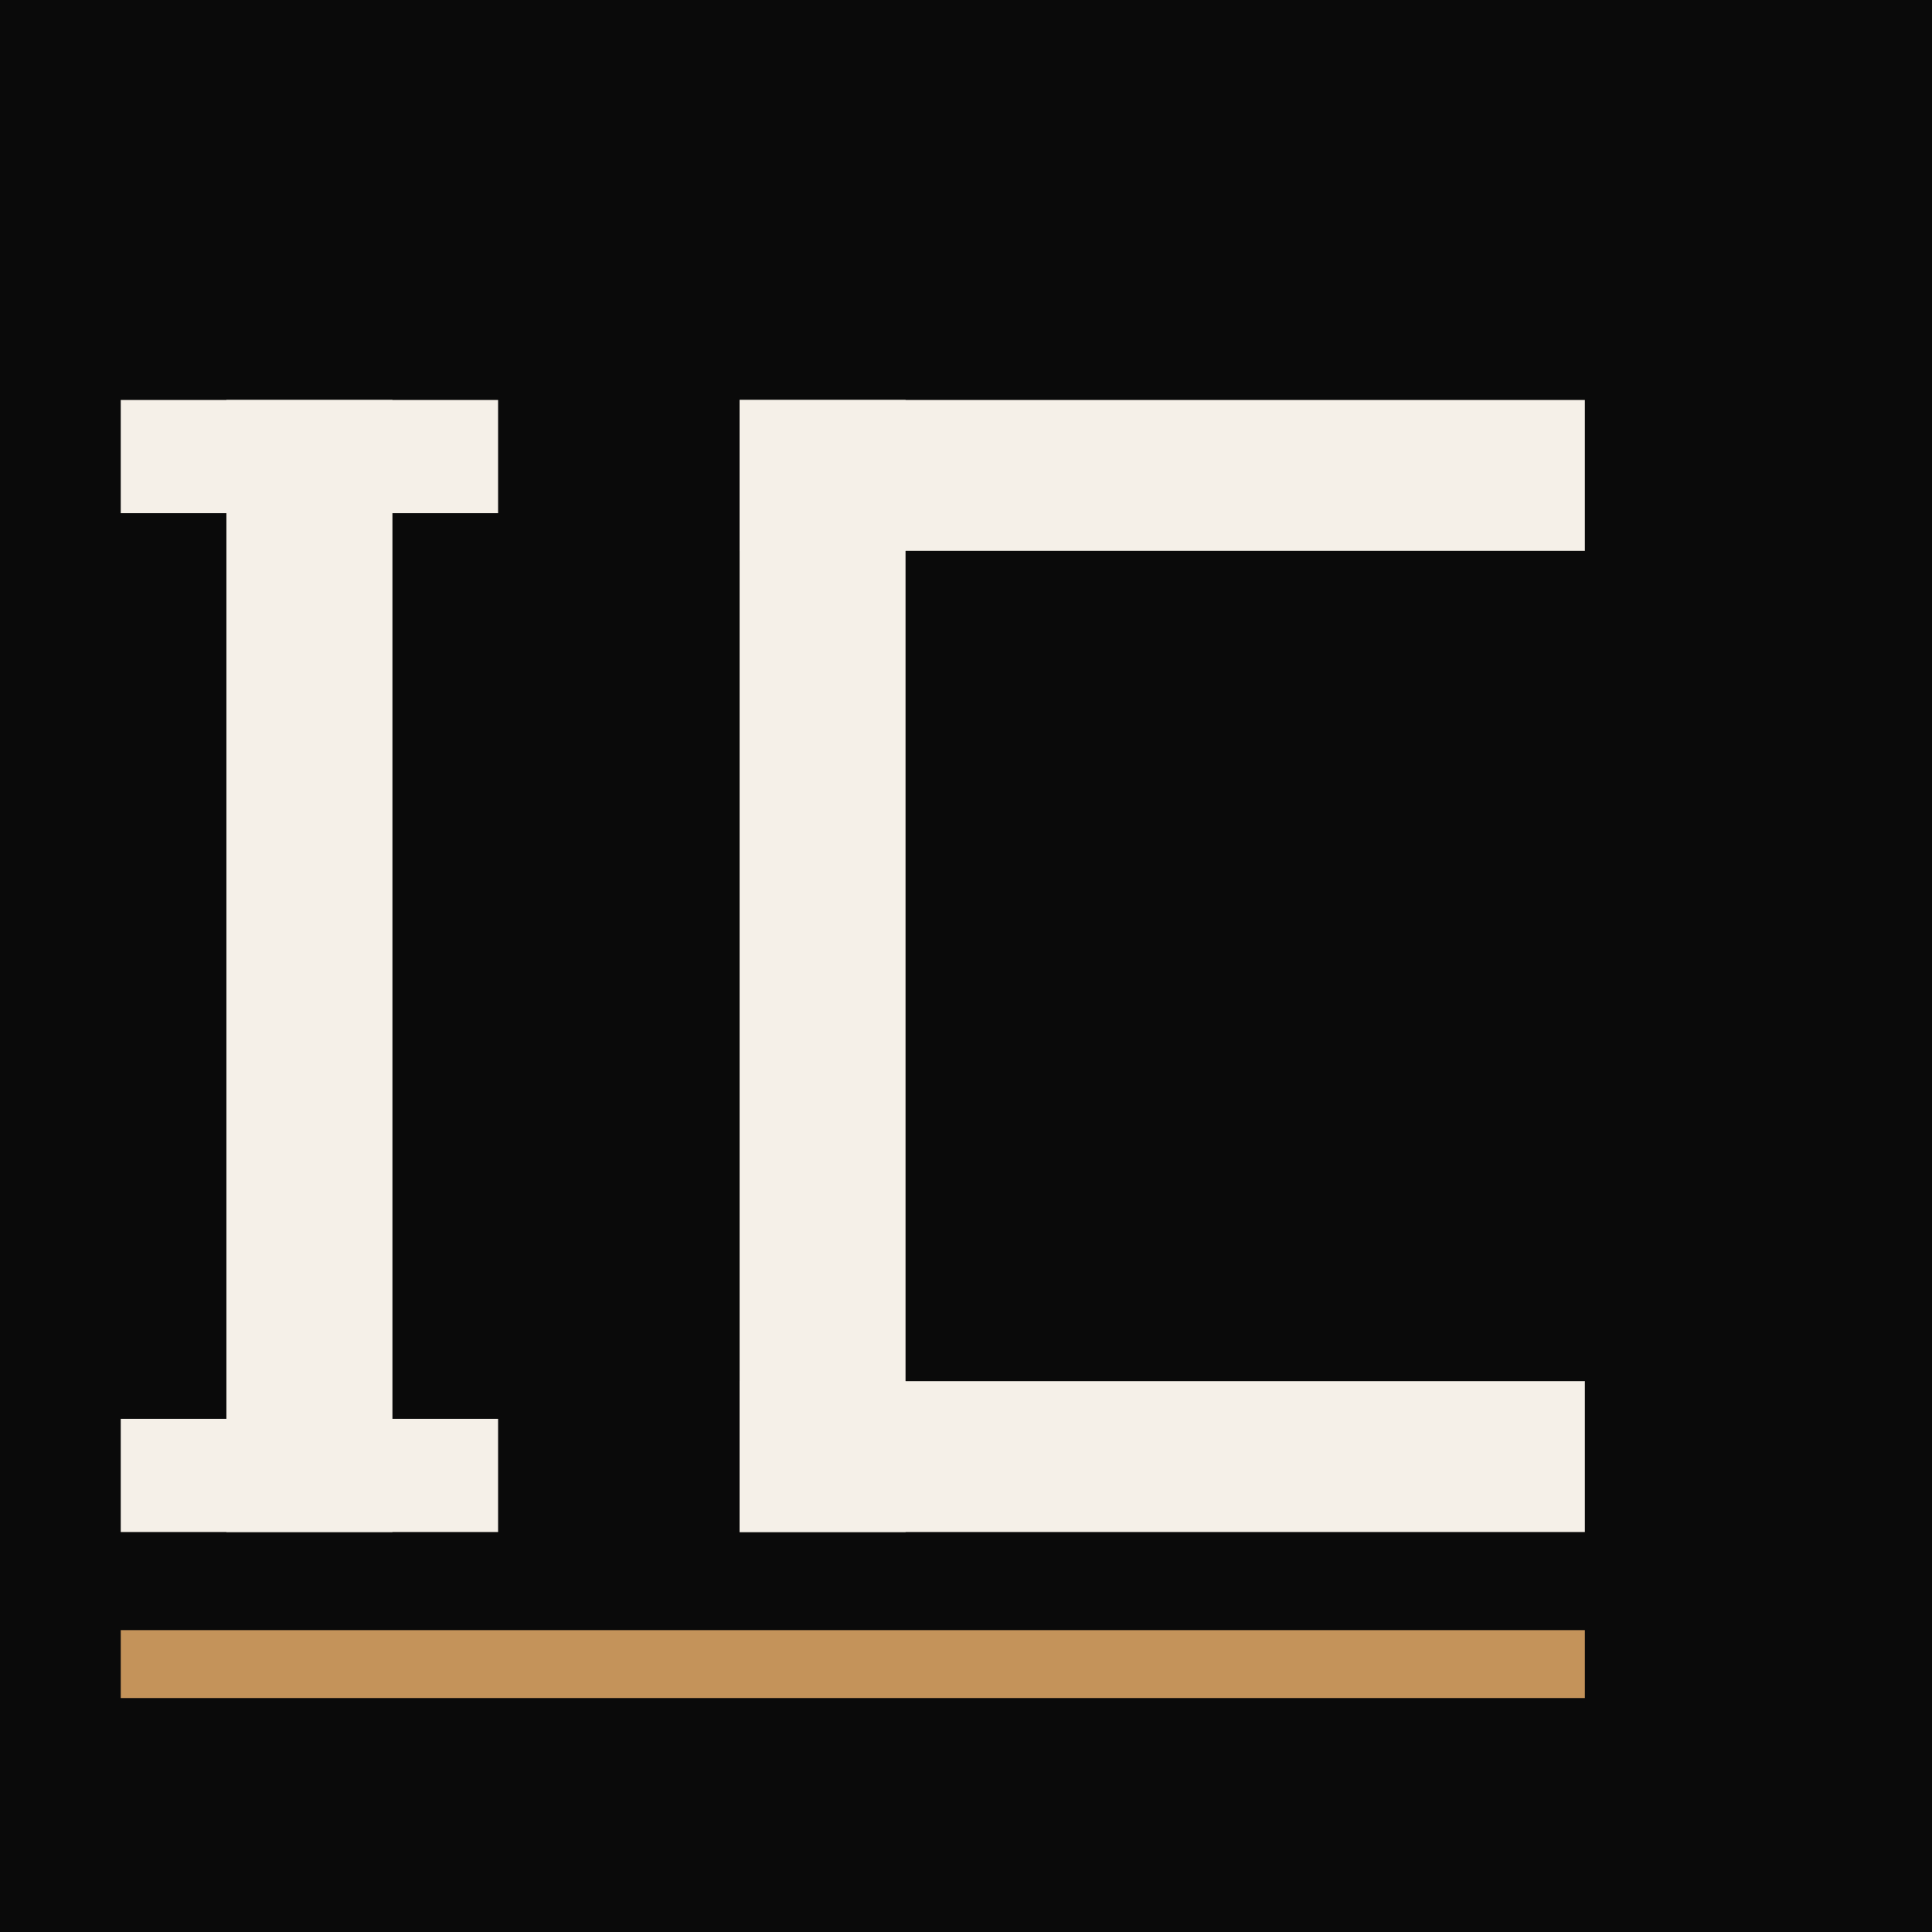
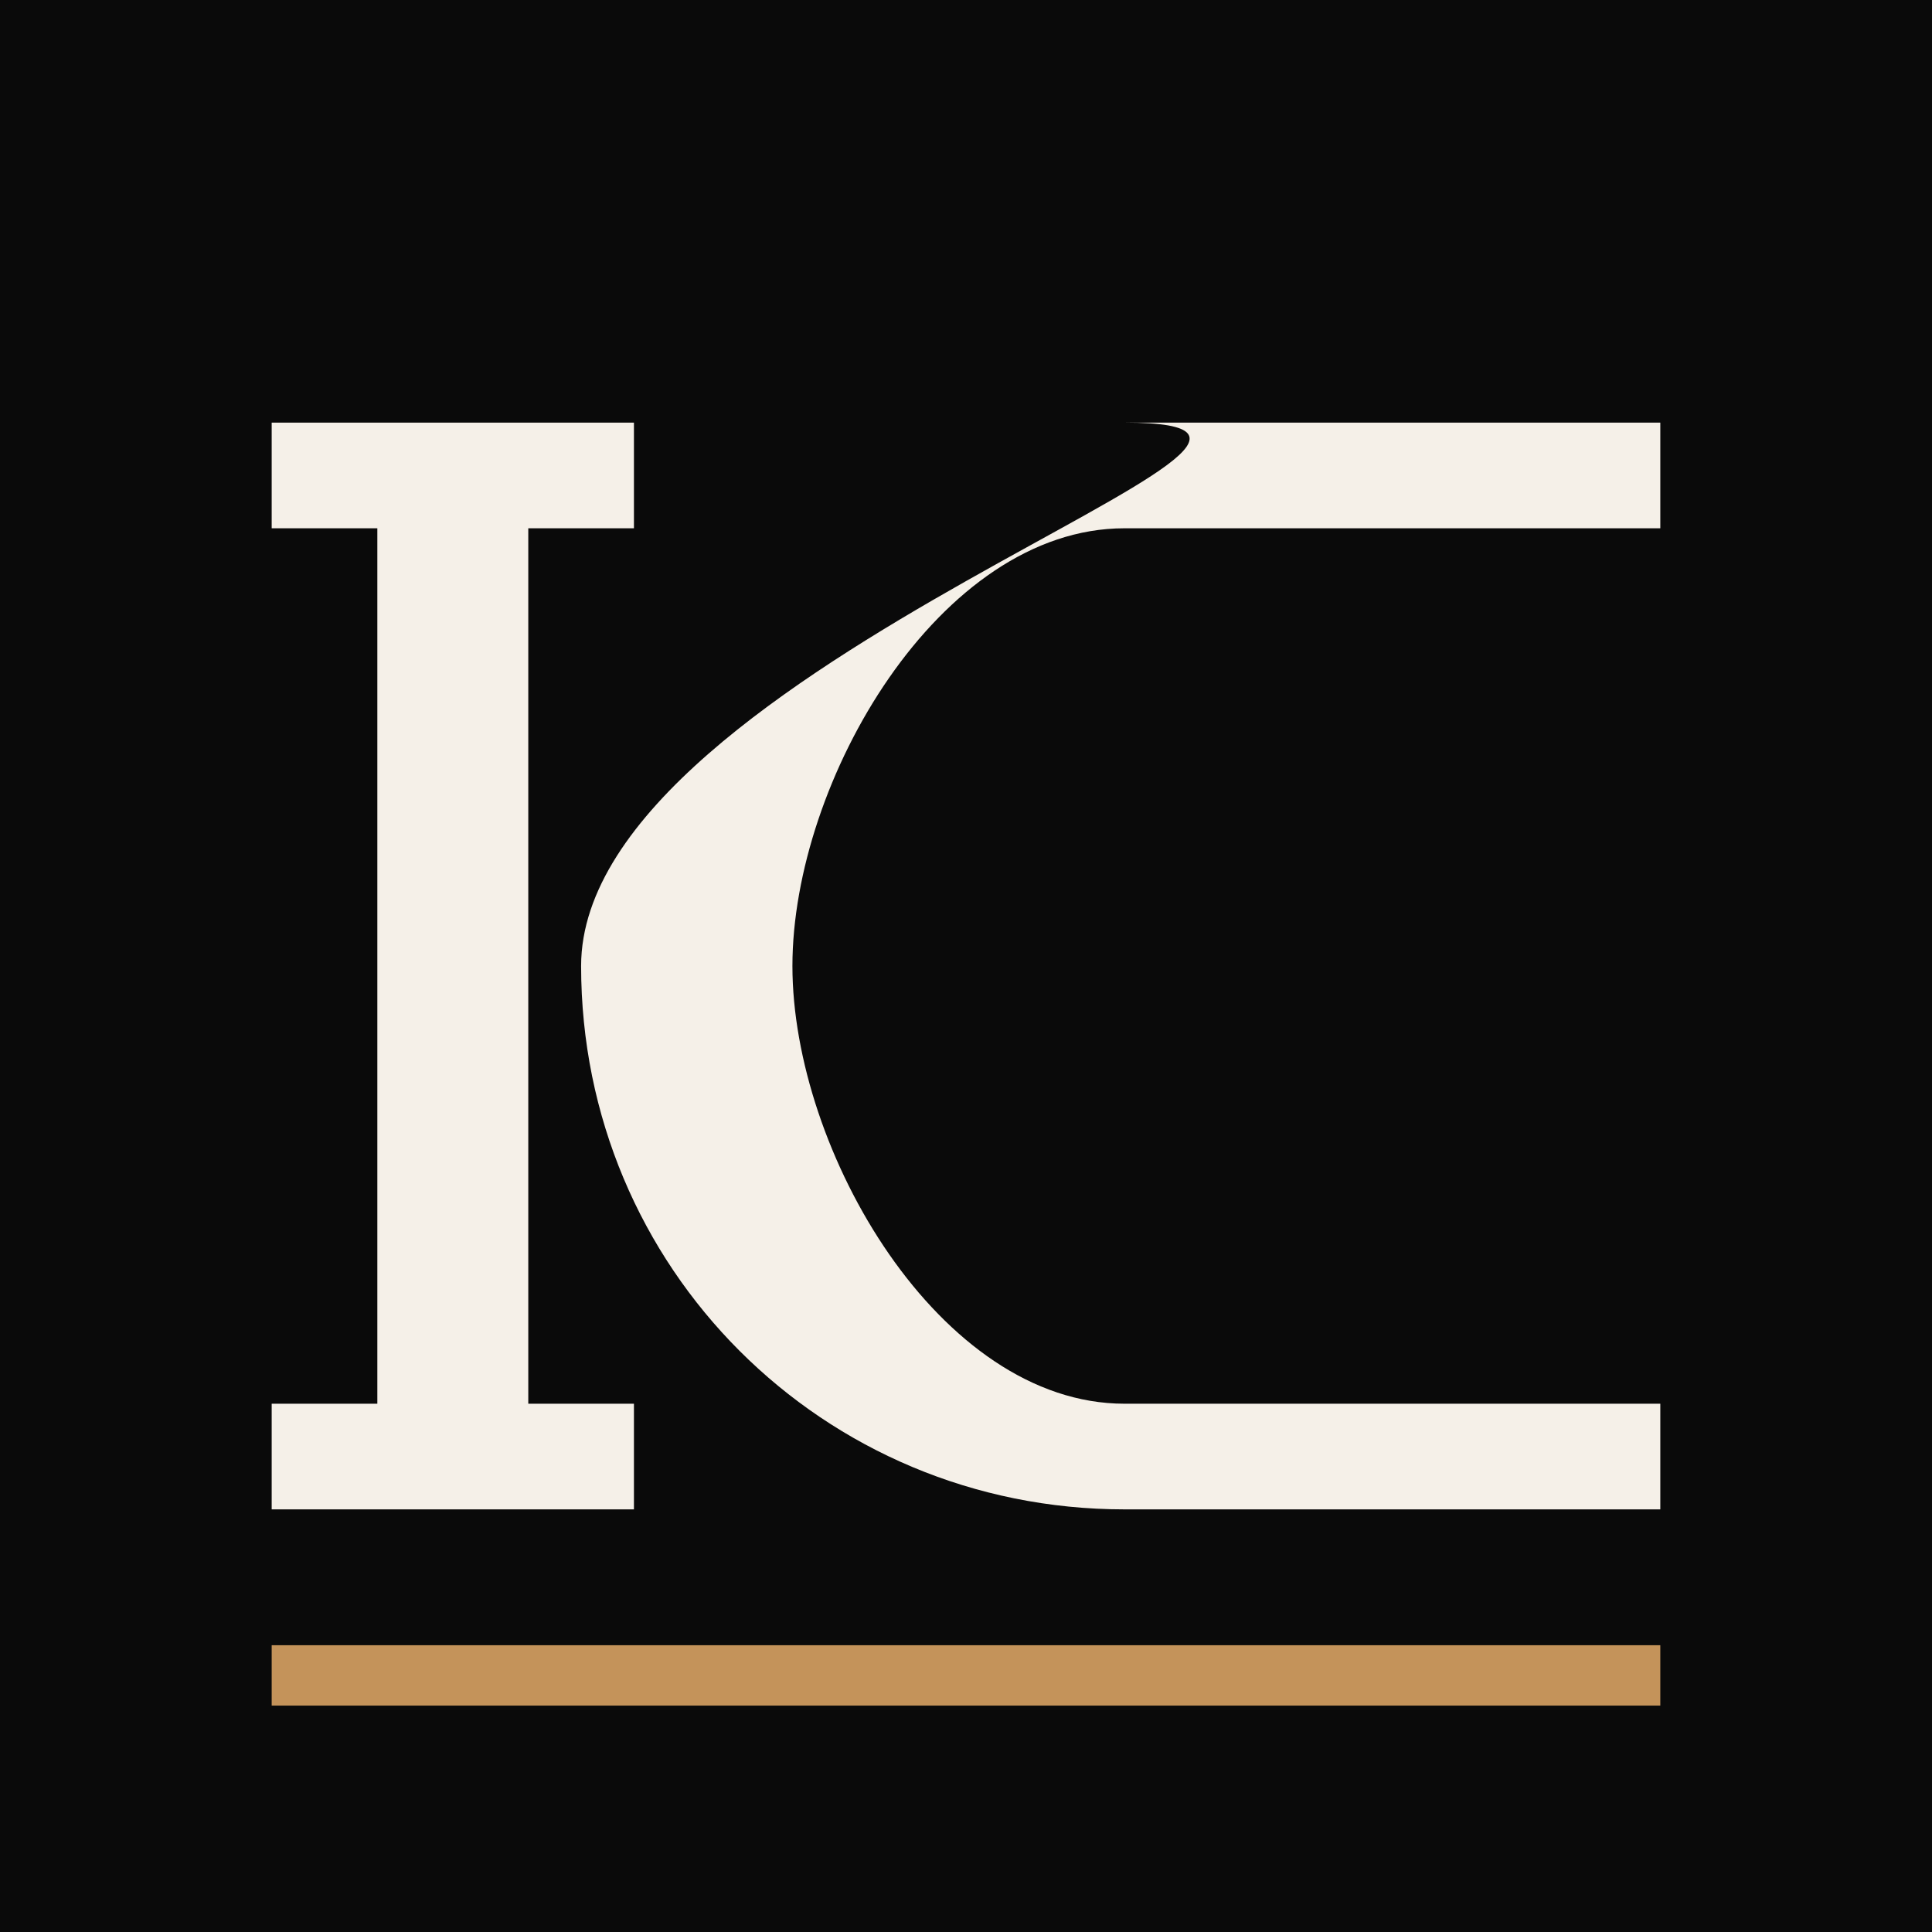
<svg xmlns="http://www.w3.org/2000/svg" viewBox="0 0 512 512" fill="none" role="img" aria-label="ISSA Capital">
  <rect width="512" height="512" fill="#0A0A0A" />
-   <rect x="60" y="106" width="44" height="300" fill="#F5F0E8" />
-   <rect x="32" y="106" width="100" height="30" fill="#F5F0E8" />
-   <rect x="32" y="376" width="100" height="30" fill="#F5F0E8" />
-   <rect x="196" y="106" width="224" height="40" fill="#F5F0E8" />
-   <rect x="196" y="106" width="44" height="300" fill="#F5F0E8" />
-   <rect x="196" y="366" width="224" height="40" fill="#F5F0E8" />
-   <rect x="240" y="146" width="180" height="220" fill="#0A0A0A" />
-   <rect x="32" y="432" width="388" height="18" fill="#C4935A" />
+   <path d="     M 72,112 L 168,112 L 168,140 L 140,140     L 140,372 L 168,372 L 168,400     L 72,400 L 72,372 L 100,372     L 100,140 L 72,140 Z   " fill="#F5F0E8" />
+   <path d="     M 440,112     L 298,112     C 378,112 154,176 154,256     C 154,336 218,400 298,400     L 440,400     L 440,372     L 298,372     C 249,372 210,305 210,256     C 210,207 249,140 298,140     L 440,140     Z   " fill="#F5F0E8" />
+   <rect x="72" y="436" width="368" height="16" fill="#C4935A" />
</svg>
